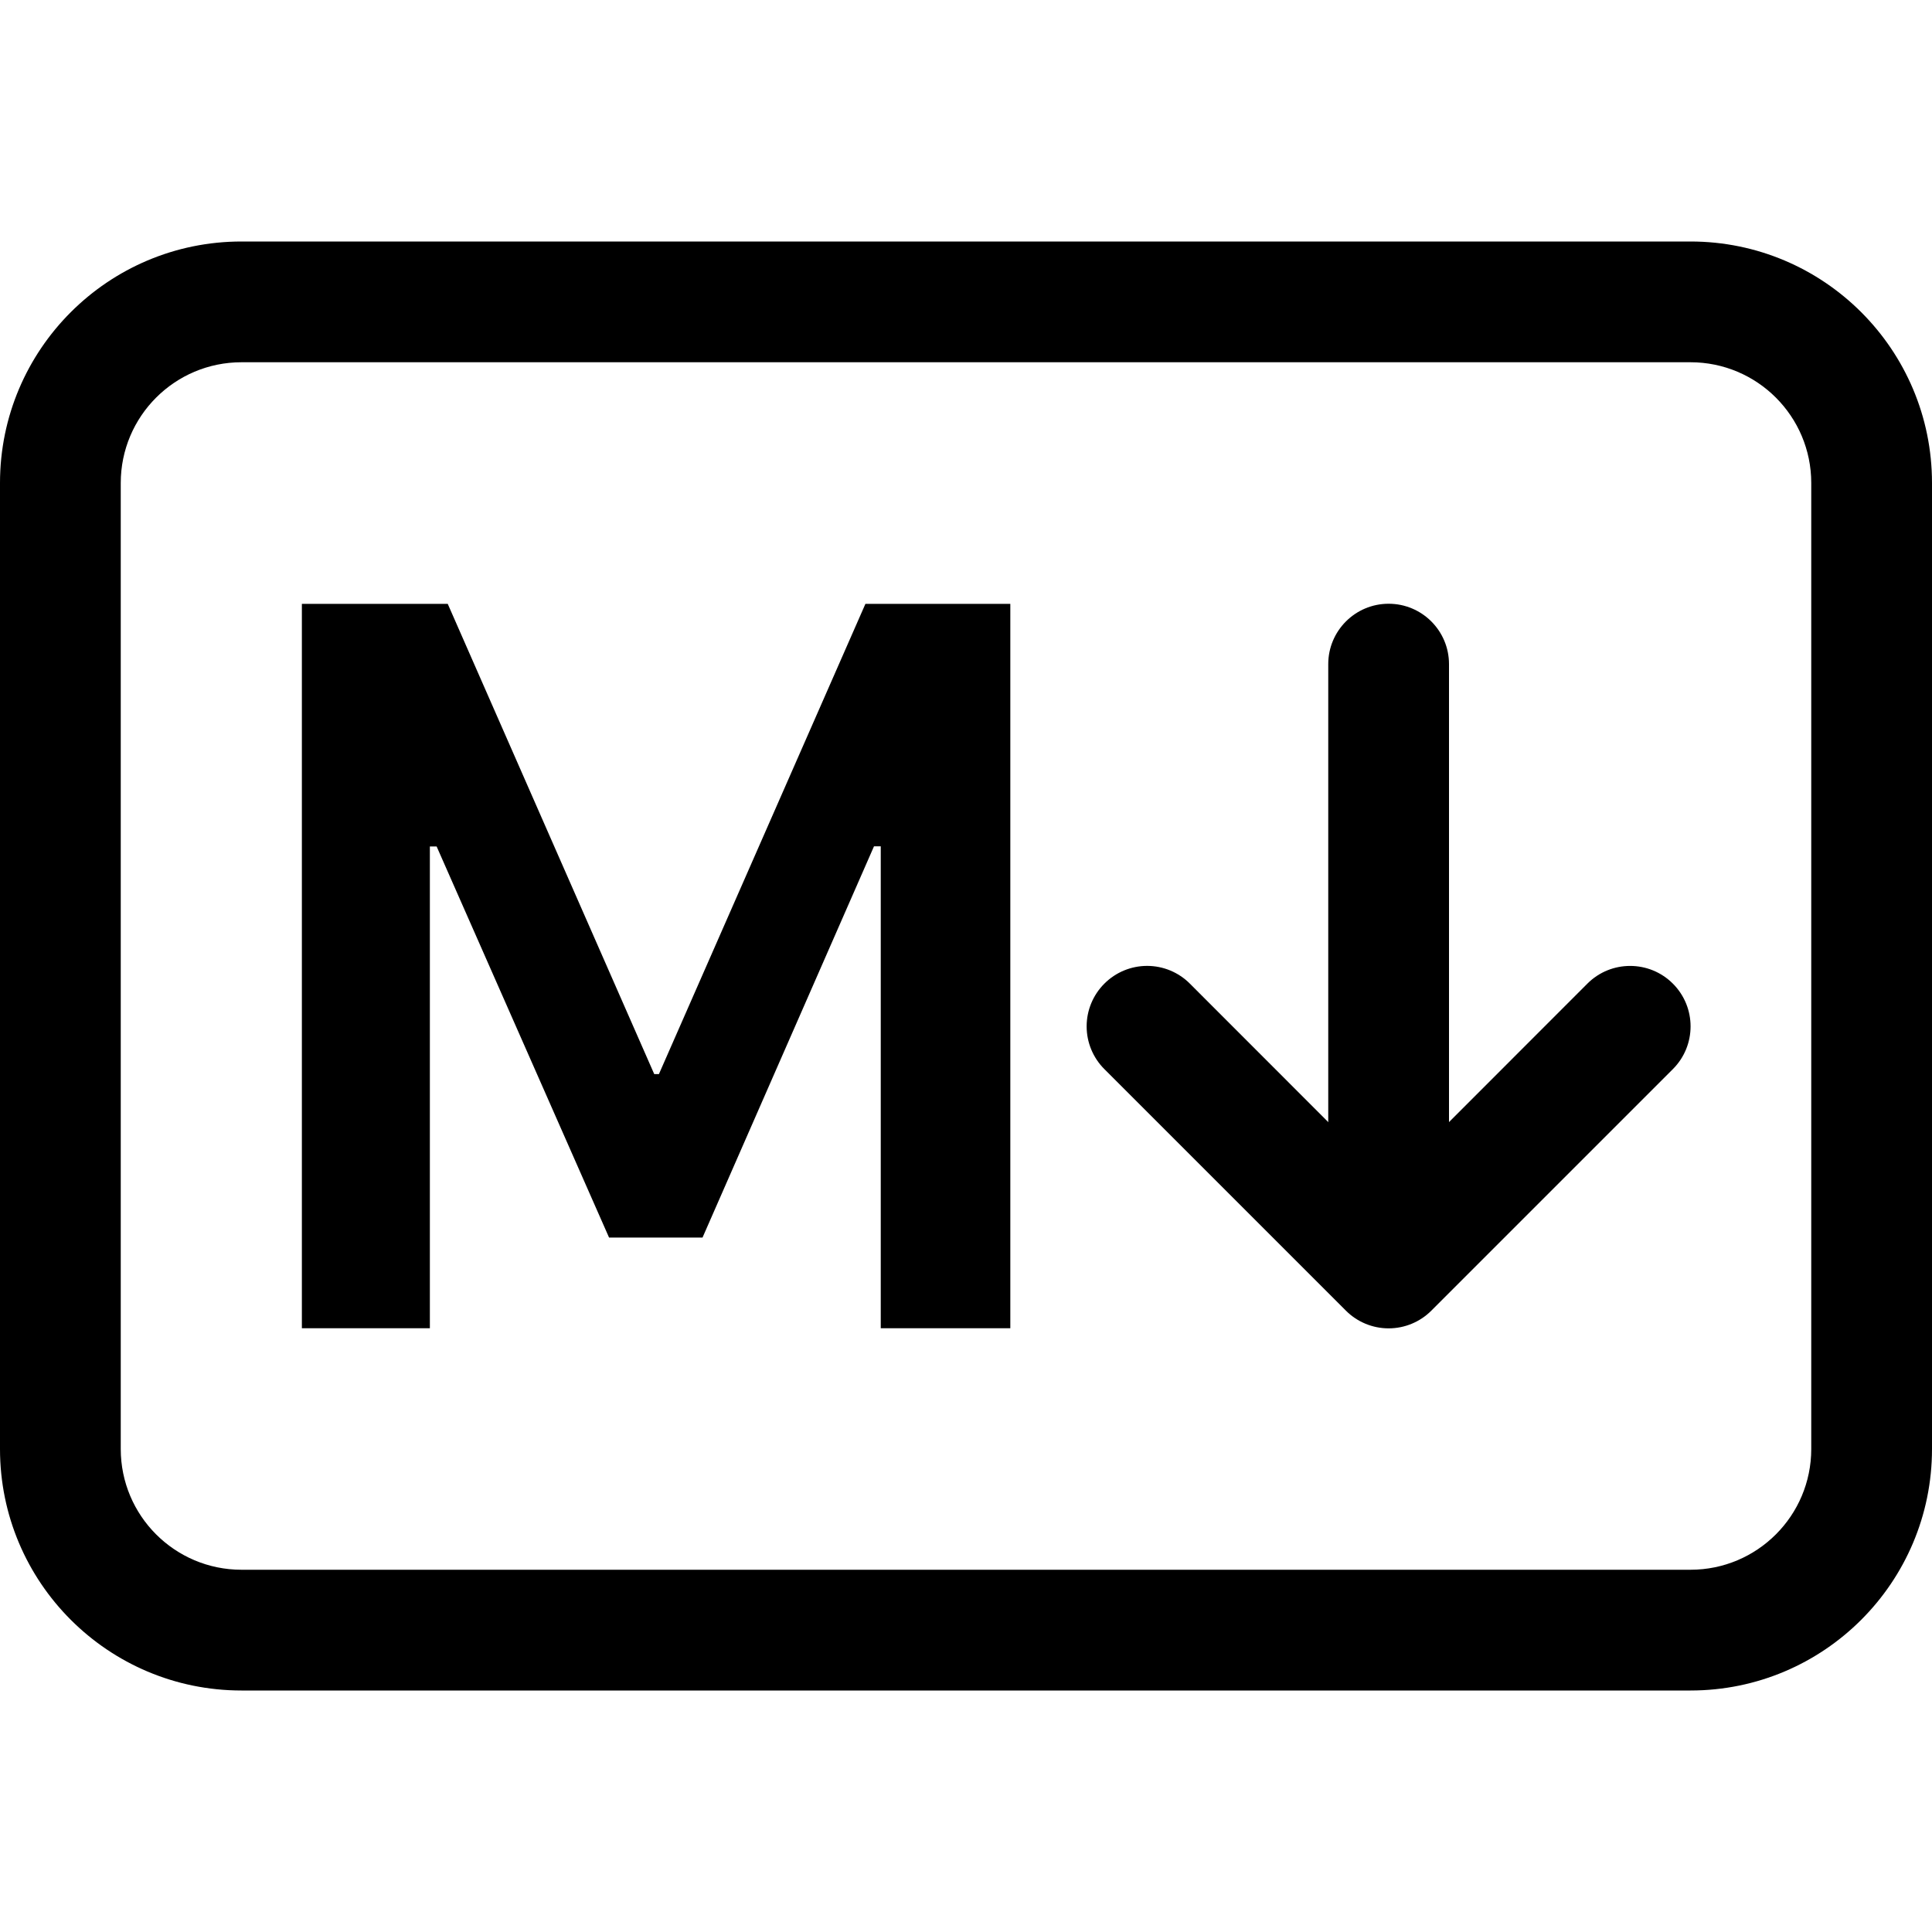
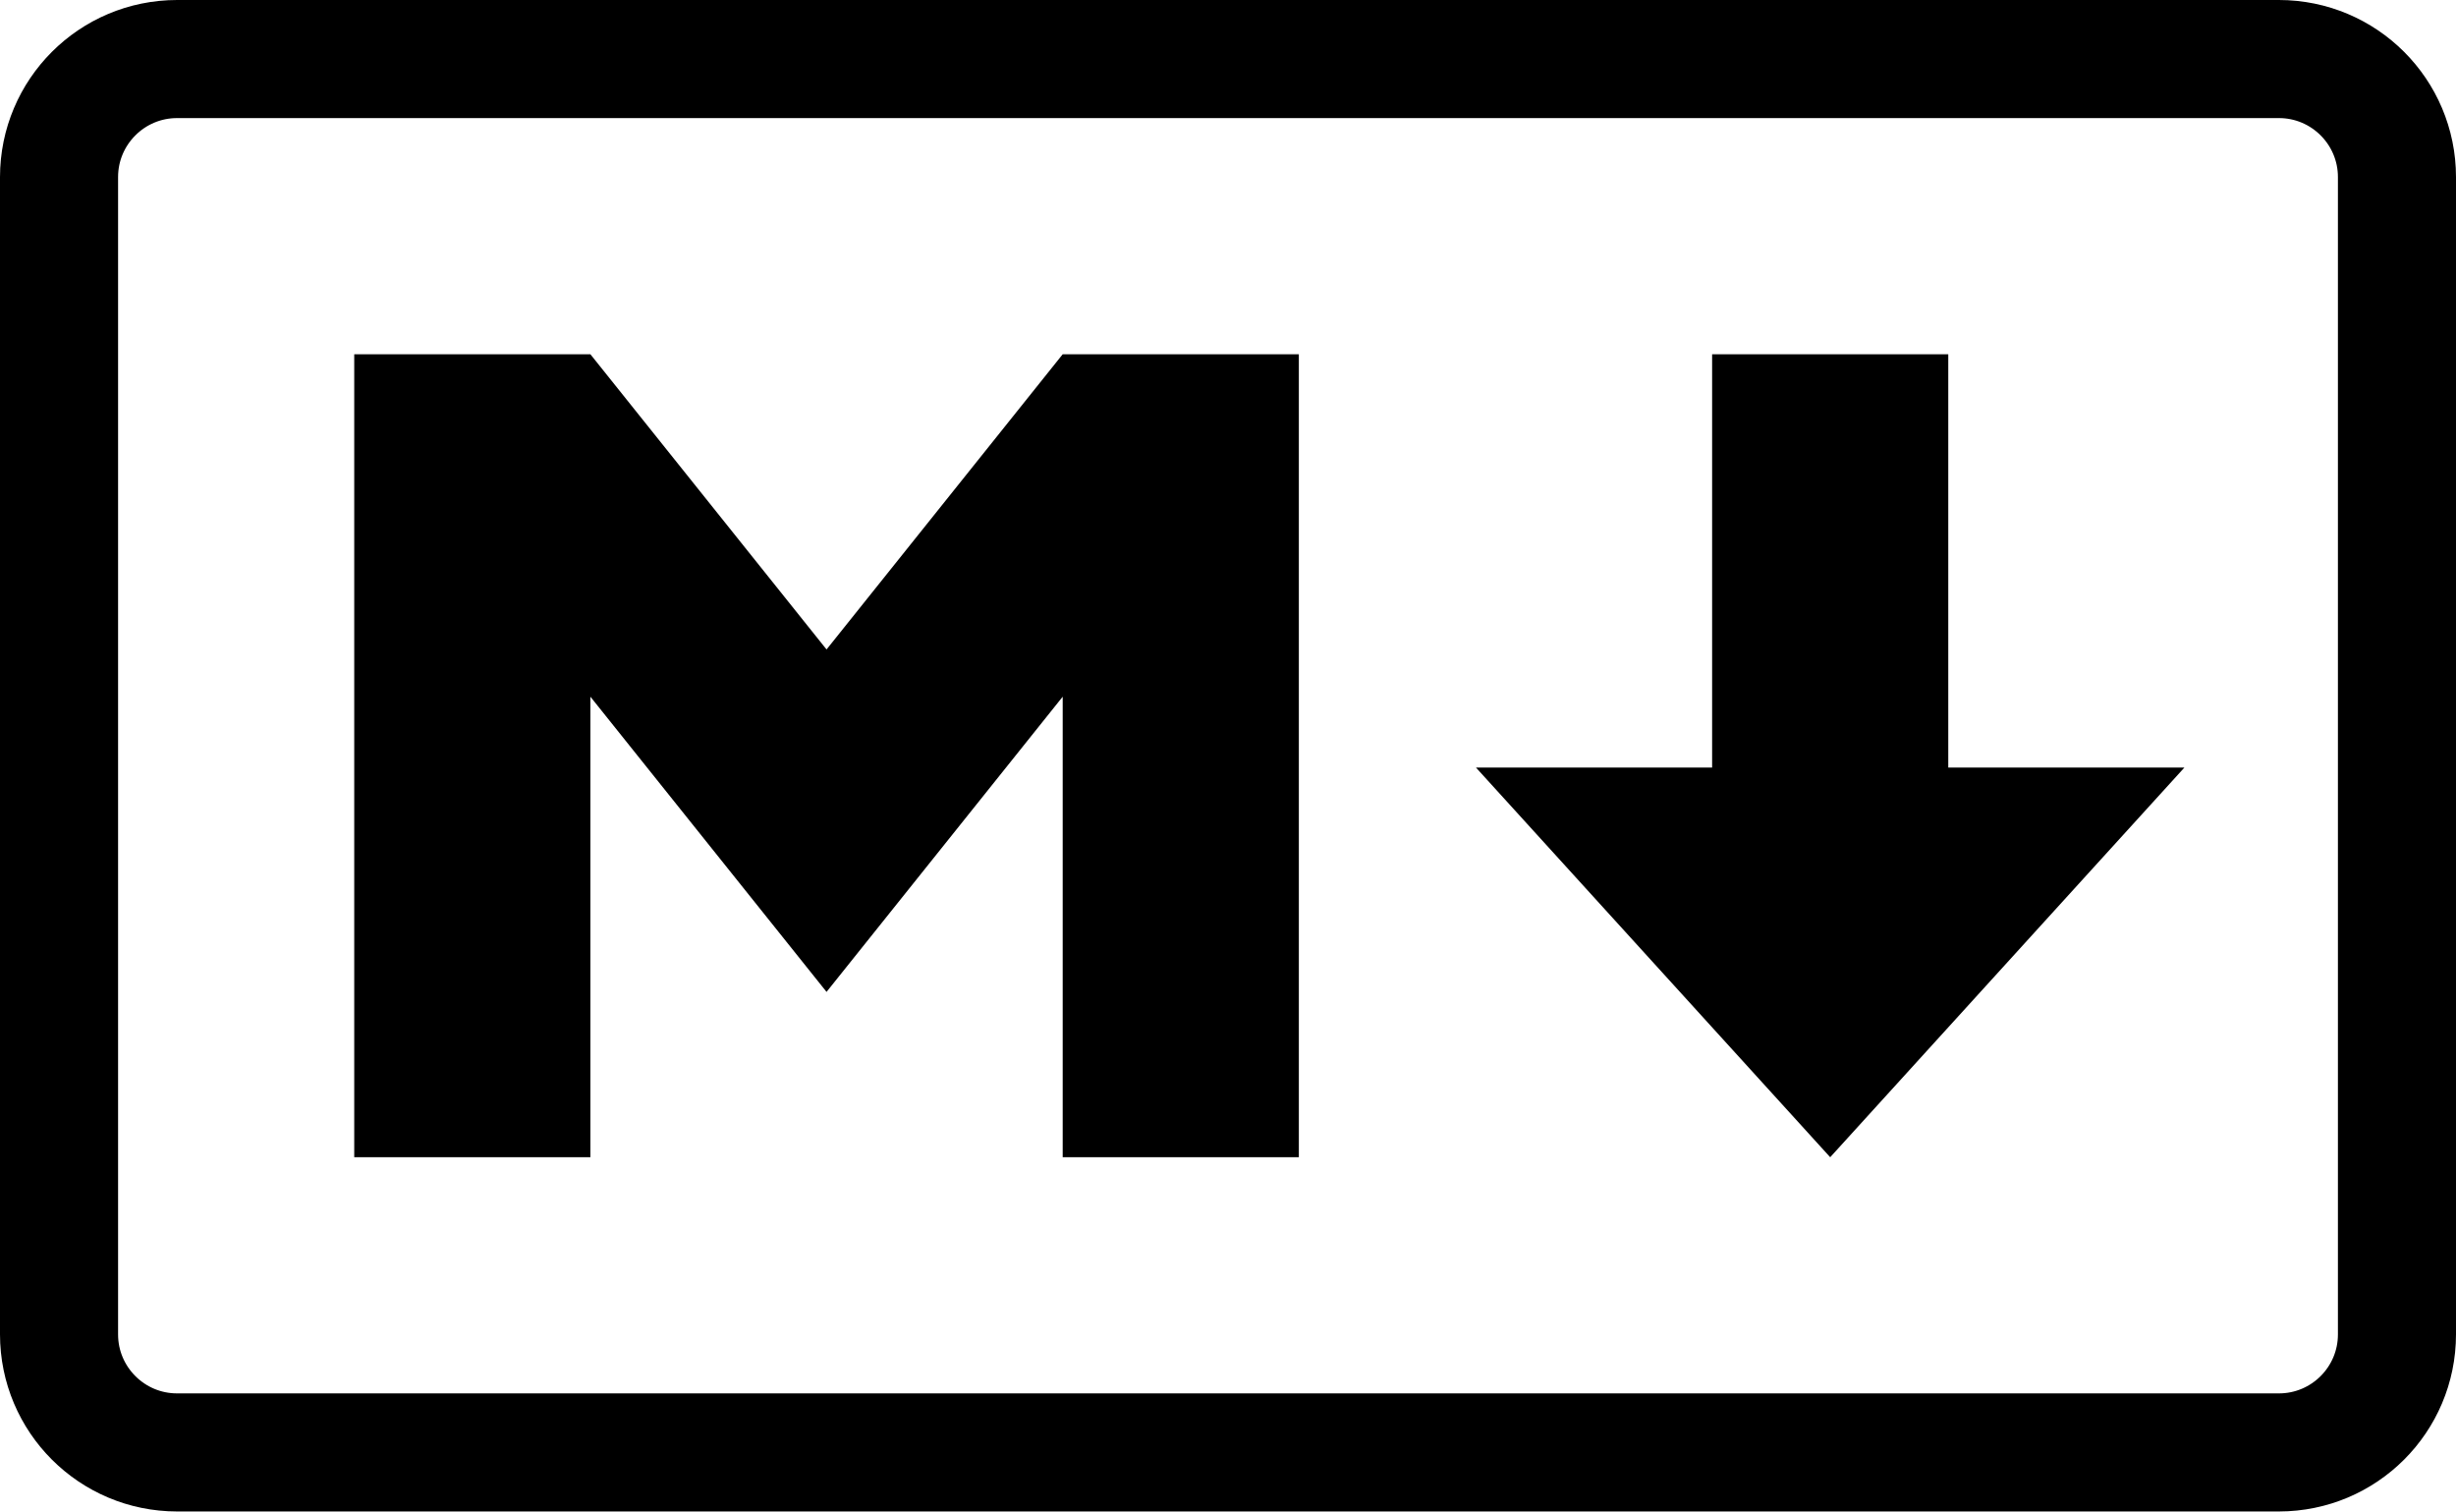
- <svg xmlns="http://www.w3.org/2000/svg" width="16" height="16" fill="currentColor" class="bi bi-markdown" viewBox="0 0 16 16">
-   <path d="M14 3a1 1 0 0 1 1 1v8a1 1 0 0 1-1 1H2a1 1 0 0 1-1-1V4a1 1 0 0 1 1-1h12zM2 2a2 2 0 0 0-2 2v8a2 2 0 0 0 2 2h12a2 2 0 0 0 2-2V4a2 2 0 0 0-2-2H2z" />
-   <path fill-rule="evenodd" d="M9.146 8.146a.5.5 0 0 1 .708 0L11.5 9.793l1.646-1.647a.5.5 0 0 1 .708.708l-2 2a.5.5 0 0 1-.708 0l-2-2a.5.5 0 0 1 0-.708z" />
-   <path fill-rule="evenodd" d="M11.5 5a.5.5 0 0 1 .5.5v4a.5.5 0 0 1-1 0v-4a.5.5 0 0 1 .5-.5z" />
-   <path d="M3.56 11V7.01h.056l1.428 3.239h.774l1.42-3.24h.056V11h1.073V5.001h-1.2l-1.71 3.894h-.039l-1.71-3.894H2.5V11h1.06z" />
+ <svg xmlns="http://www.w3.org/2000/svg" width="208" height="128" viewBox="0 0 208 128">
+   <rect width="198" height="118" x="5" y="5" ry="10" stroke="#000" stroke-width="10" fill="none" />
+   <path d="M30 98V30h20l20 25 20-25h20v68H90V59L70 84 50 59v39zm125 0l-30-33h20V30h20v35h20z" />
</svg>
